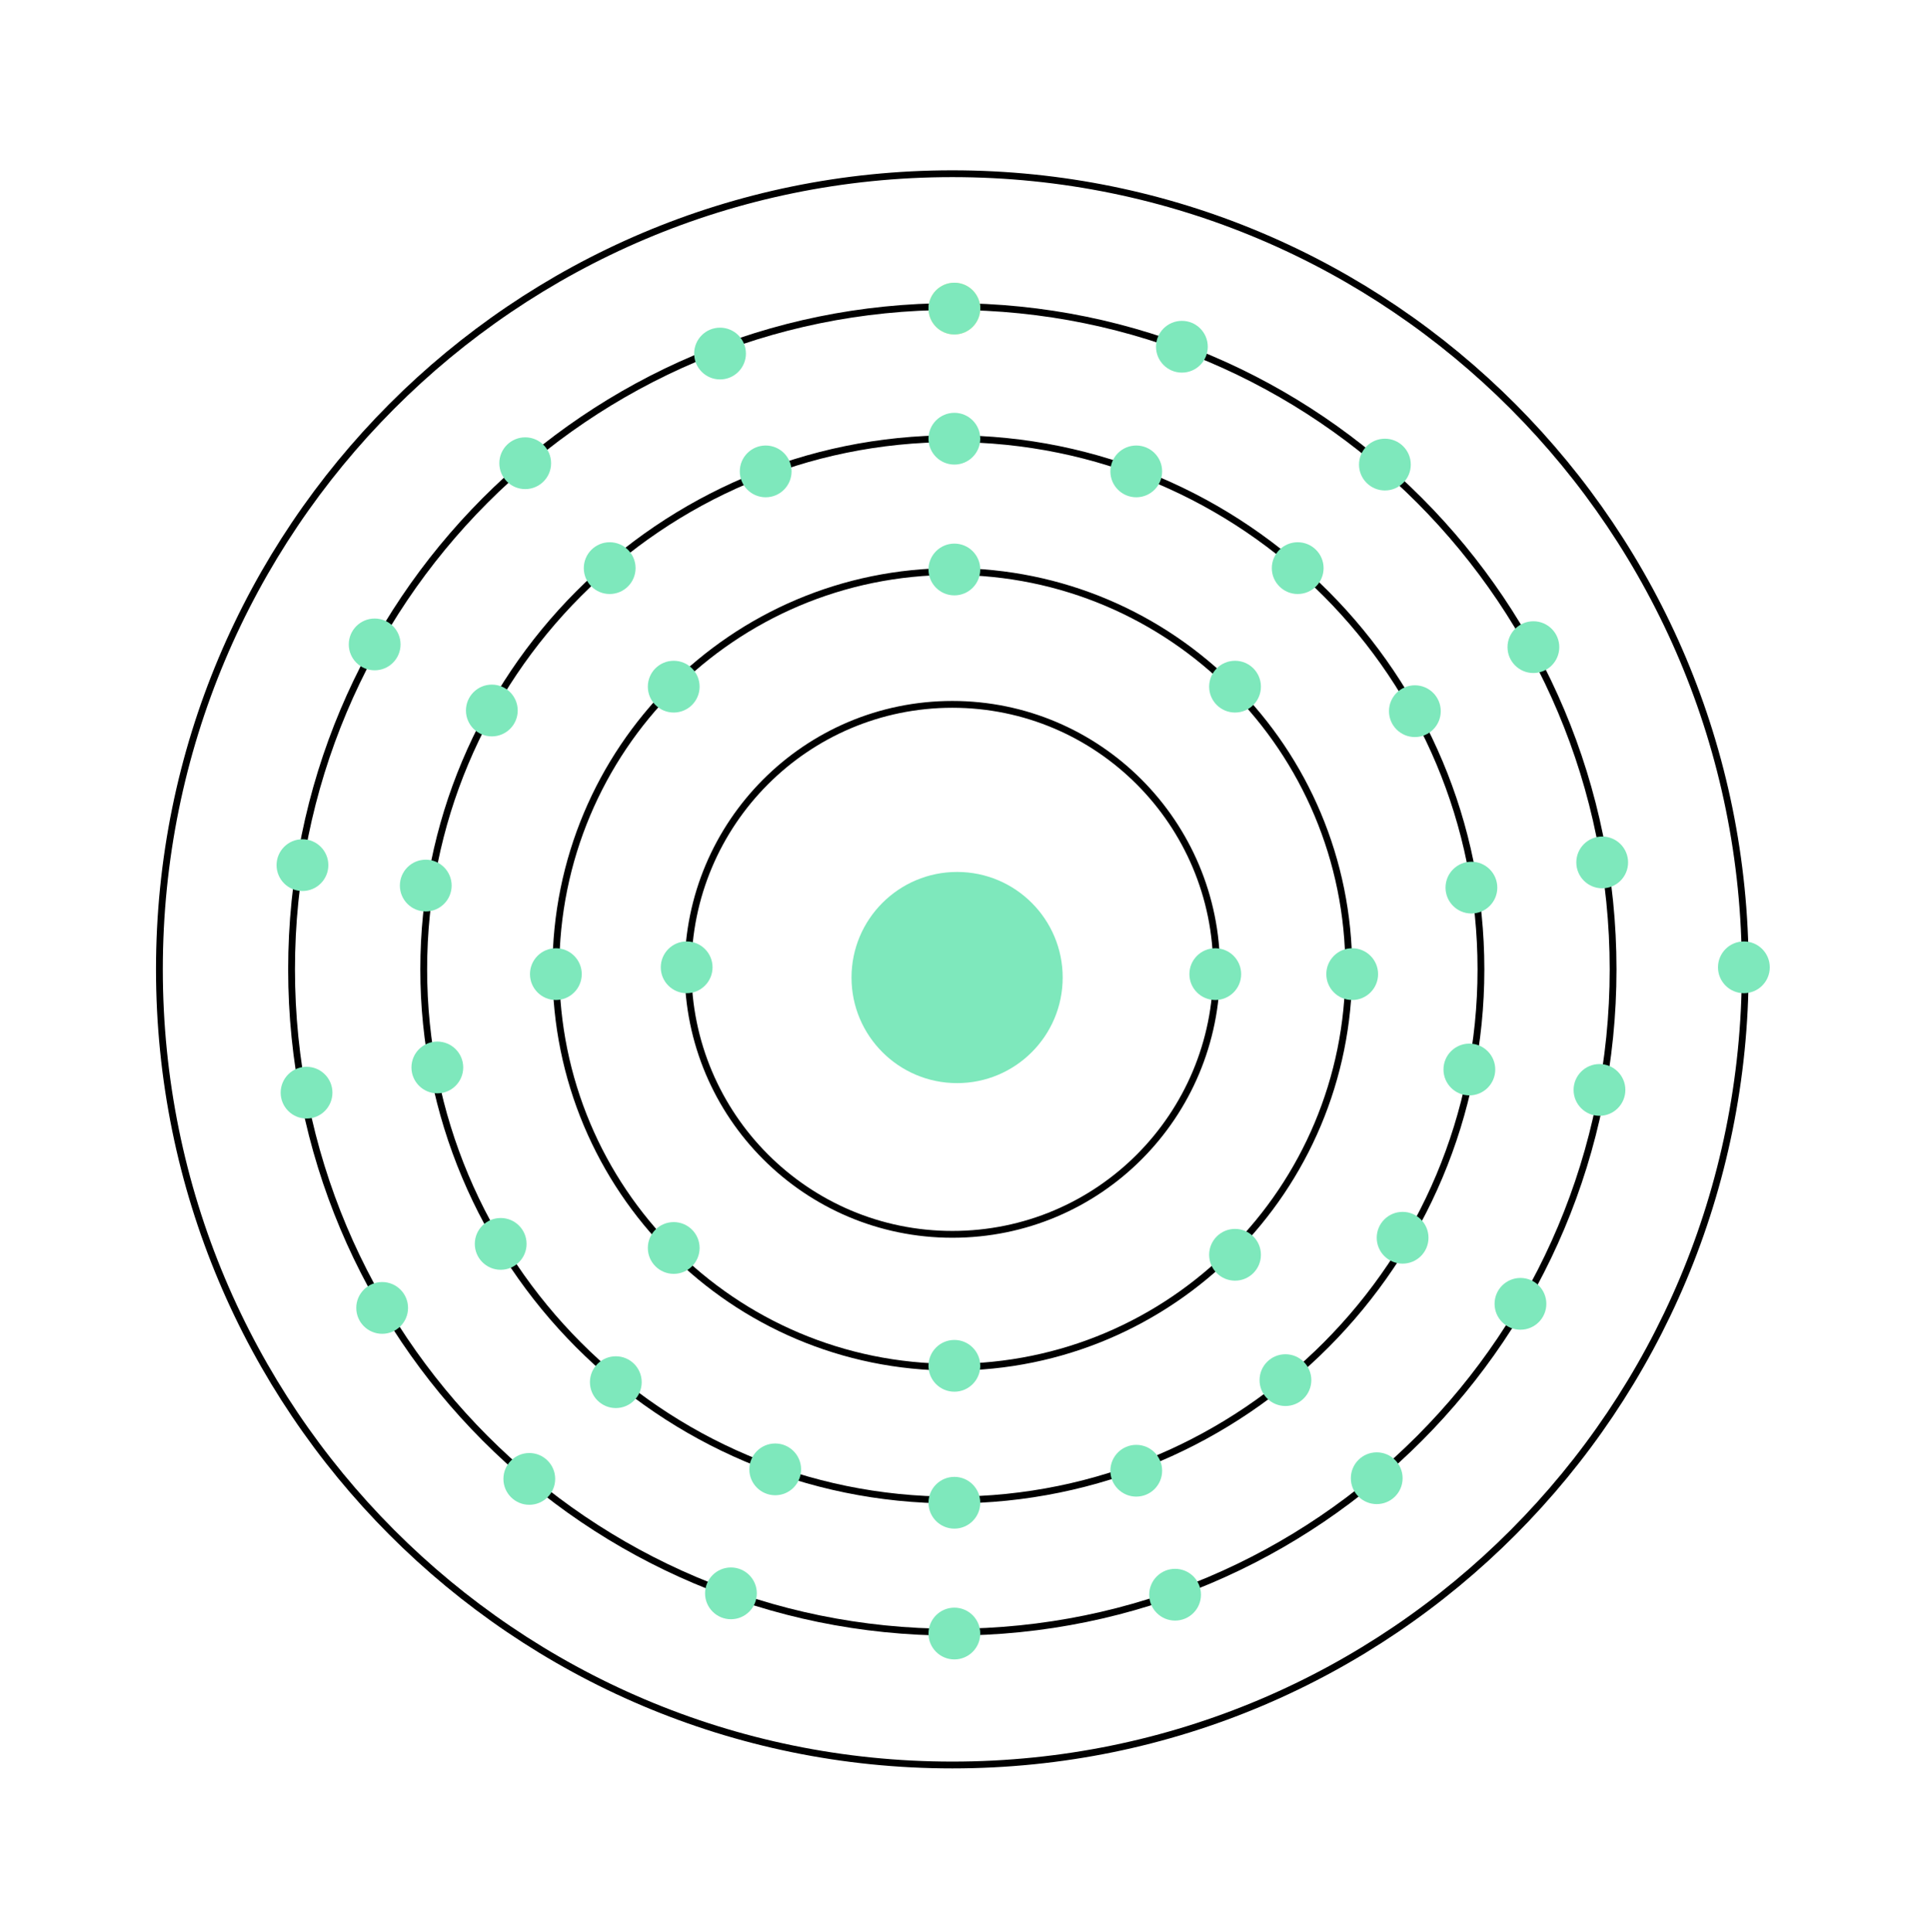
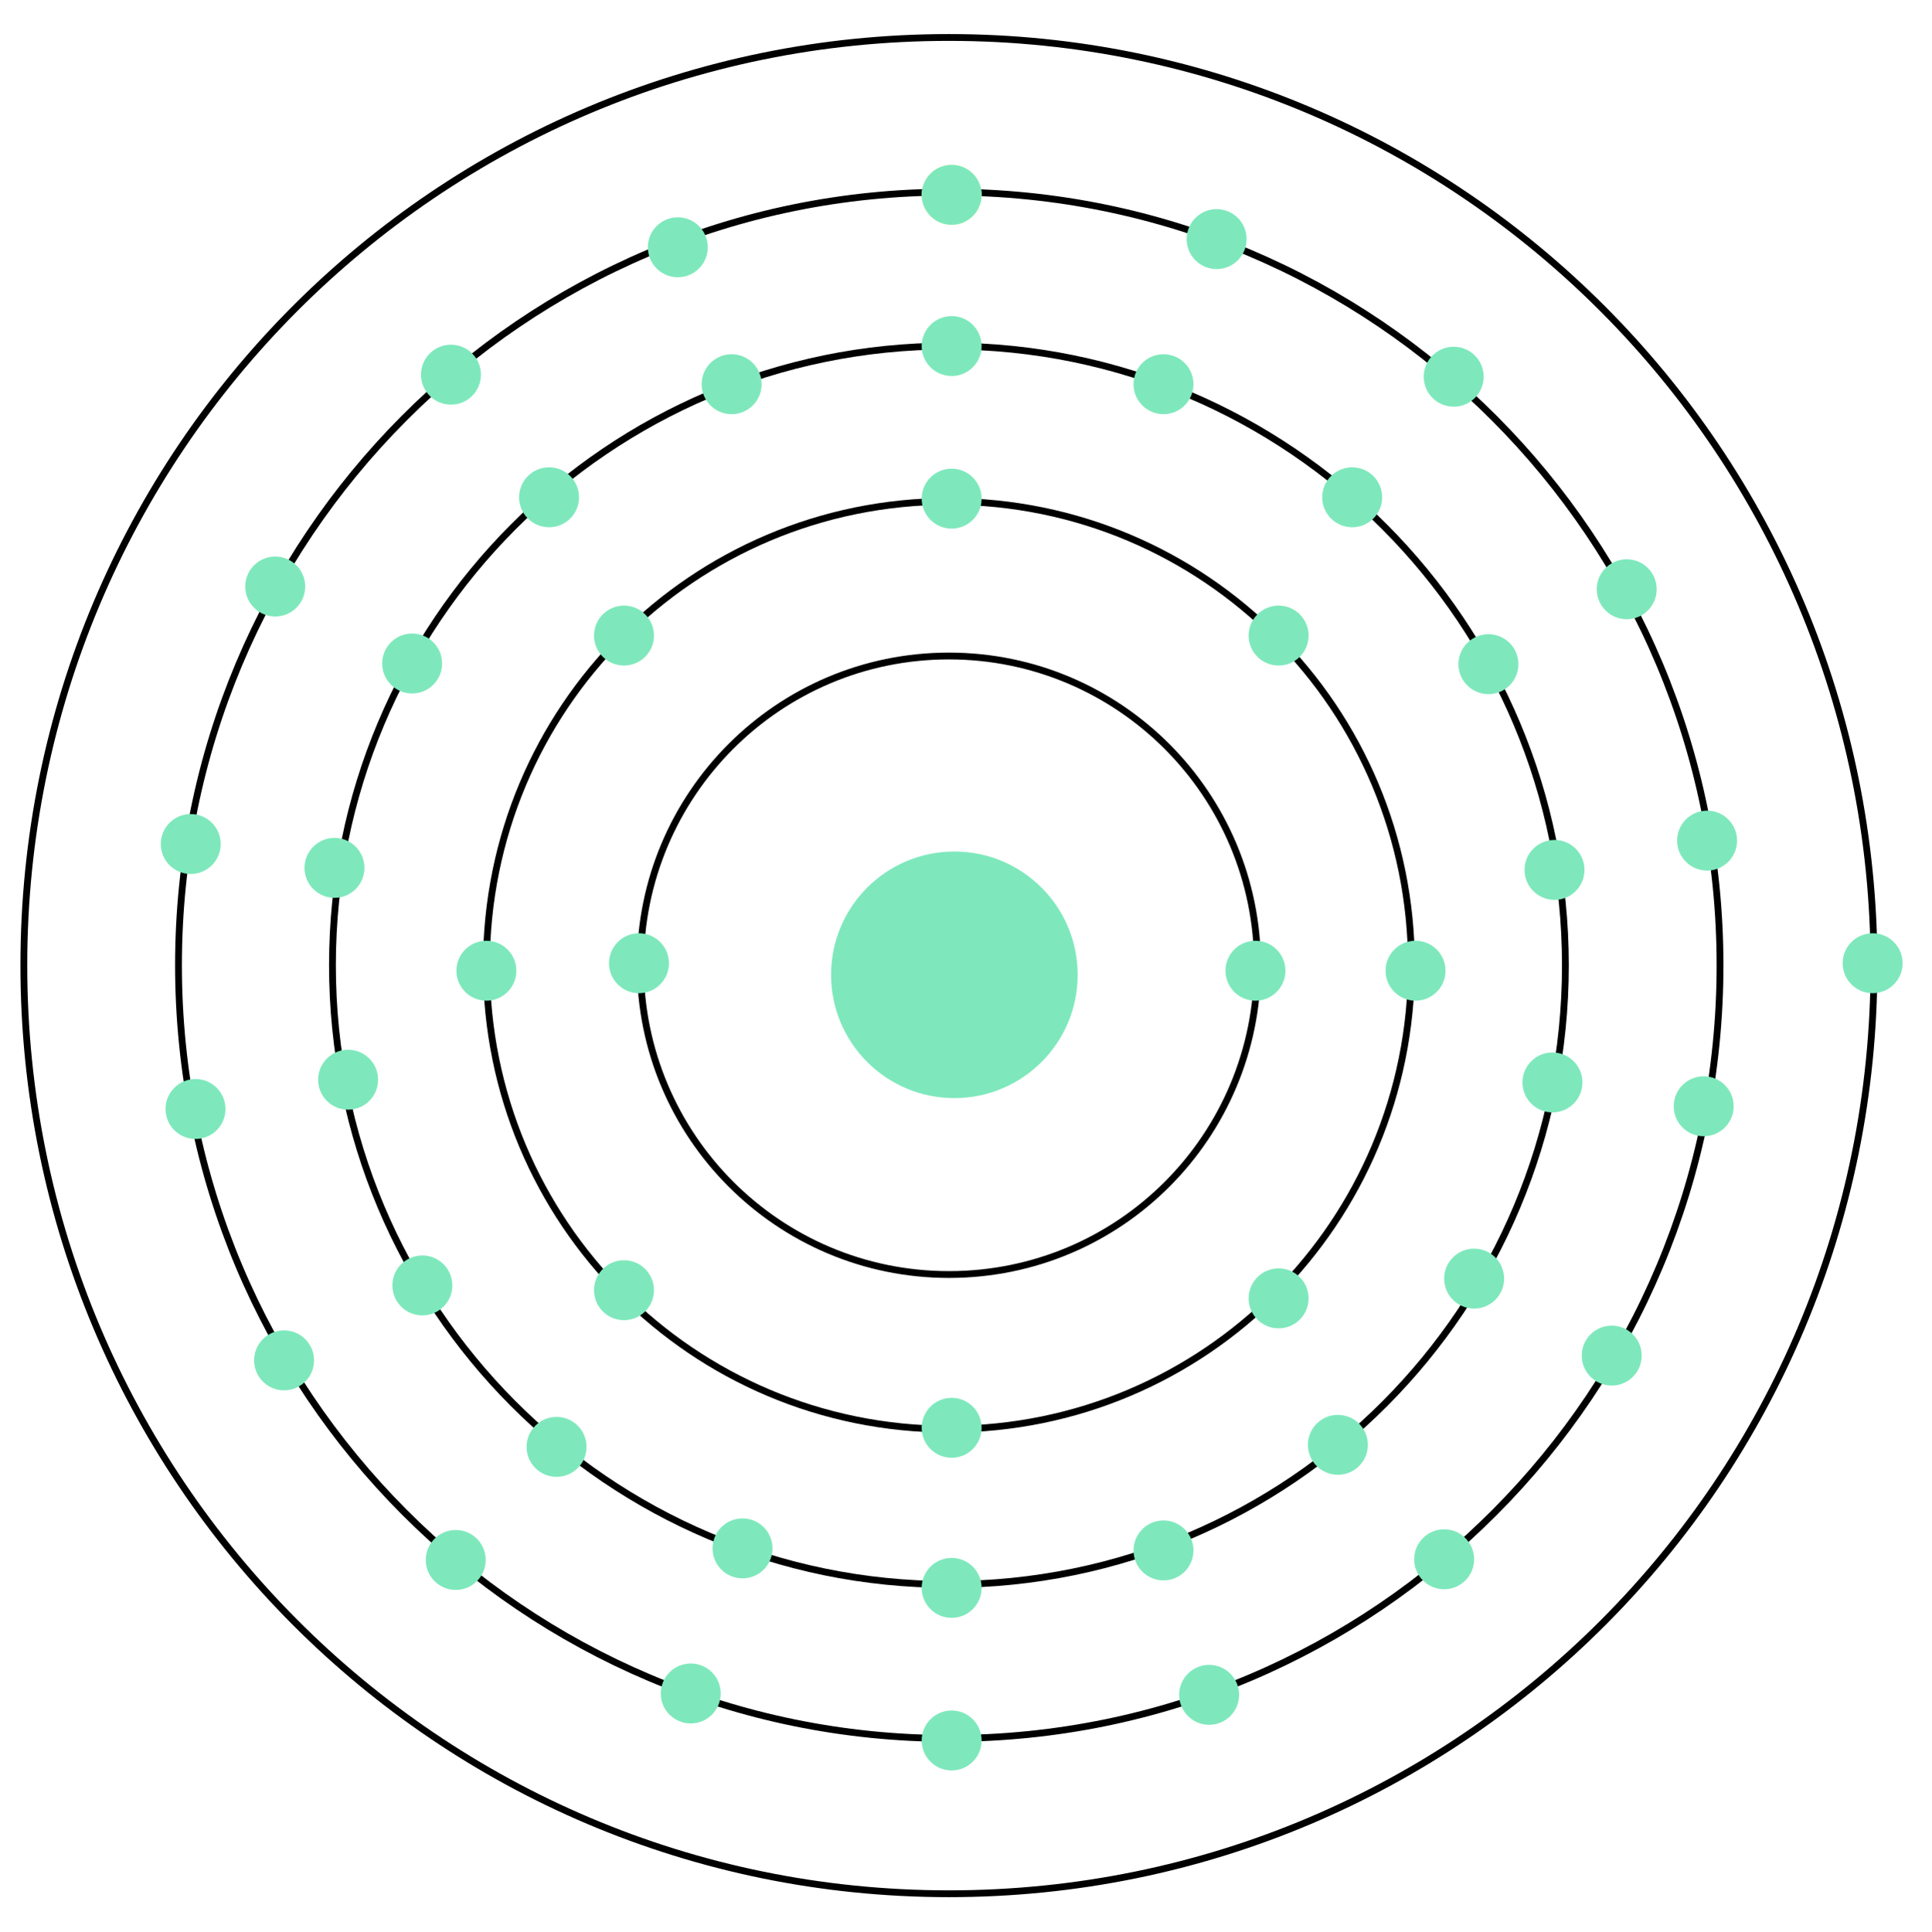
<svg xmlns="http://www.w3.org/2000/svg" version="1.1" id="Layer_1" x="0px" y="0px" viewBox="0 0 283.5 283.5" style="enable-background:new 0 0 283.5 283.5;" xml:space="preserve">
  <style type="text/css">
	.st0{fill:none;stroke:#000000;stroke-miterlimit:10;}
	.st1{fill:#7EE8BC;}
	.st2{fill:#F4F498;}
</style>
  <g>
    <g>
-       <path class="st0" d="M139.8,259.1c-64.3,0-116.4-52.2-116.4-116.8S75.5,25.5,139.8,25.5s116.4,52.2,116.4,116.8    S204.2,259.1,139.8,259.1z" />
-       <path class="st0" d="M236.8,142.3c0-53.8-43.4-97.3-97-97.3s-97,43.5-97,97.3s43.4,97.3,97,97.3S236.8,196.1,236.8,142.3z" />
-       <path class="st0" d="M139.8,220.2c-42.9,0-77.6-34.8-77.6-77.9s34.7-77.9,77.6-77.9s77.6,34.8,77.6,77.9S182.7,220.2,139.8,220.2z    " />
-       <path class="st0" d="M198,142.3c0-32.3-26-58.4-58.2-58.4S81.6,110,81.6,142.3s26,58.4,58.2,58.4S198,174.6,198,142.3z" />
-       <path class="st0" d="M139.8,181.2c-21.4,0-38.8-17.4-38.8-38.9c0-21.5,17.4-38.9,38.8-38.9s38.8,17.4,38.8,38.9    C178.6,163.8,161.3,181.2,139.8,181.2z" />
+       <path class="st0" d="M139.3,278c-75,0-135.8-60.9-135.8-136.3S64.3,5.5,139.3,5.5s135.8,60.9,135.8,136.3S214.4,278,139.3,278z" />
+       <path class="st0" d="M252.5,141.7c0-62.8-50.6-113.5-113.2-113.5S26.2,79,26.2,141.7s50.6,113.5,113.2,113.5    S252.5,204.5,252.5,141.7z" />
+       <path class="st0" d="M139.3,232.6c-50,0-90.5-40.6-90.5-90.9s40.5-90.9,90.5-90.9s90.5,40.6,90.5,90.9S189.4,232.6,139.3,232.6z" />
+       <path class="st0" d="M207.2,141.7c0-37.7-30.3-68.1-67.9-68.1S71.4,104,71.4,141.7s30.3,68.1,67.9,68.1S207.2,179.4,207.2,141.7z" />
+       <path class="st0" d="M139.3,187.1c-25,0-45.3-20.3-45.3-45.4s20.3-45.4,45.3-45.4s45.3,20.3,45.3,45.4S164.4,187.1,139.3,187.1z" />
    </g>
  </g>
-   <circle class="st1" cx="44.4" cy="127" r="3.8" />
-   <circle class="st1" cx="55" cy="94.6" r="3.8" />
-   <circle class="st1" cx="77.1" cy="68" r="3.8" />
-   <circle class="st1" cx="105.7" cy="51.9" r="3.8" />
-   <circle class="st1" cx="234.8" cy="160" r="3.8" />
-   <circle class="st1" cx="235.2" cy="126.6" r="3.8" />
-   <circle class="st1" cx="225.1" cy="95" r="3.8" />
-   <circle class="st1" cx="173.5" cy="50.9" r="3.8" />
-   <circle class="st1" cx="203.3" cy="68.2" r="3.8" />
-   <circle class="st2" cx="140.1" cy="45.3" r="3.8" />
-   <circle class="st1" cx="45" cy="160.4" r="3.8" />
-   <circle class="st1" cx="56.1" cy="192" r="3.8" />
-   <circle class="st1" cx="77.7" cy="217.1" r="3.8" />
-   <circle class="st1" cx="223.2" cy="191.4" r="3.8" />
-   <circle class="st1" cx="202.1" cy="217" r="3.8" />
-   <circle class="st1" cx="172.5" cy="234.1" r="3.8" />
-   <circle class="st1" cx="107.3" cy="233.9" r="3.8" />
-   <circle class="st1" cx="140.1" cy="239.8" r="3.8" />
-   <circle class="st1" cx="256" cy="142" r="3.8" />
-   <circle class="st1" cx="112.4" cy="69.2" r="3.8" />
-   <circle class="st1" cx="140.1" cy="64.4" r="3.8" />
-   <circle class="st1" cx="166.8" cy="69.2" r="3.8" />
-   <circle class="st1" cx="207.7" cy="104.4" r="3.8" />
-   <circle class="st1" cx="140.1" cy="45.3" r="3.8" />
-   <circle class="st1" cx="89.5" cy="83.4" r="3.8" />
-   <circle class="st1" cx="72.2" cy="104.3" r="3.8" />
-   <circle class="st1" cx="216" cy="130.3" r="3.8" />
-   <circle class="st1" cx="215.7" cy="157" r="3.8" />
-   <circle class="st1" cx="205.9" cy="181.7" r="3.8" />
-   <circle class="st1" cx="62.5" cy="130" r="3.8" />
-   <circle class="st1" cx="64.2" cy="156.7" r="3.8" />
-   <circle class="st1" cx="73.5" cy="182.6" r="3.8" />
-   <circle class="st1" cx="90.4" cy="202.9" r="3.8" />
-   <circle class="st1" cx="140.1" cy="220.6" r="3.8" />
-   <circle class="st1" cx="166.8" cy="215.9" r="3.8" />
-   <circle class="st1" cx="188.7" cy="202.6" r="3.8" />
-   <circle class="st1" cx="113.8" cy="215.7" r="3.8" />
-   <circle class="st1" cx="190.5" cy="83.4" r="3.8" />
-   <circle class="st1" cx="140.1" cy="83.6" r="3.8" />
-   <circle class="st1" cx="140.1" cy="200.5" r="3.8" />
-   <circle class="st1" cx="81.6" cy="143" r="3.8" />
-   <circle class="st1" cx="198.5" cy="143" r="3.8" />
-   <circle class="st1" cx="98.9" cy="100.8" r="3.8" />
-   <circle class="st1" cx="181.3" cy="100.8" r="3.8" />
-   <circle class="st1" cx="98.9" cy="183.2" r="3.8" />
-   <circle class="st1" cx="181.3" cy="184.2" r="3.8" />
-   <circle class="st1" cx="100.8" cy="142" r="3.8" />
-   <circle class="st1" cx="178.4" cy="143" r="3.8" />
-   <circle class="st1" cx="140.5" cy="143.5" r="15.5" />
+   <circle class="st1" cx="28" cy="123.9" r="4.4" />
+   <circle class="st1" cx="40.4" cy="86.1" r="4.4" />
+   <circle class="st1" cx="66.2" cy="55" r="4.4" />
+   <circle class="st1" cx="99.5" cy="36.3" r="4.4" />
+   <circle class="st1" cx="250.1" cy="162.4" r="4.4" />
+   <circle class="st1" cx="250.6" cy="123.4" r="4.4" />
+   <circle class="st1" cx="238.8" cy="86.5" r="4.4" />
+   <circle class="st1" cx="178.6" cy="35.1" r="4.4" />
+   <circle class="st1" cx="213.4" cy="55.3" r="4.4" />
+   <circle class="st2" cx="139.7" cy="28.6" r="4.4" />
+   <circle class="st1" cx="28.7" cy="162.8" r="4.4" />
+   <circle class="st1" cx="41.7" cy="199.7" r="4.4" />
+   <circle class="st1" cx="66.9" cy="229" r="4.4" />
+   <circle class="st1" cx="236.6" cy="199" r="4.4" />
+   <circle class="st1" cx="212" cy="228.9" r="4.4" />
+   <circle class="st1" cx="177.5" cy="248.8" r="4.4" />
+   <circle class="st1" cx="101.4" cy="248.6" r="4.4" />
+   <circle class="st1" cx="139.7" cy="255.5" r="4.4" />
+   <circle class="st1" cx="274.9" cy="141.4" r="4.4" />
+   <circle class="st1" cx="107.4" cy="56.4" r="4.4" />
+   <circle class="st1" cx="139.7" cy="50.8" r="4.4" />
+   <circle class="st1" cx="170.8" cy="56.4" r="4.4" />
+   <circle class="st1" cx="218.5" cy="97.5" r="4.4" />
+   <circle class="st1" cx="139.7" cy="28.6" r="4.4" />
+   <circle class="st1" cx="80.6" cy="73" r="4.4" />
+   <circle class="st1" cx="60.5" cy="97.4" r="4.4" />
+   <circle class="st1" cx="228.2" cy="127.7" r="4.4" />
+   <circle class="st1" cx="227.9" cy="158.9" r="4.4" />
+   <circle class="st1" cx="216.4" cy="187.7" r="4.4" />
+   <circle class="st1" cx="49.1" cy="127.4" r="4.4" />
+   <circle class="st1" cx="51.1" cy="158.5" r="4.4" />
+   <circle class="st1" cx="62" cy="188.7" r="4.4" />
+   <circle class="st1" cx="81.7" cy="212.4" r="4.4" />
+   <circle class="st1" cx="139.7" cy="233.1" r="4.4" />
+   <circle class="st1" cx="170.8" cy="227.6" r="4.4" />
+   <circle class="st1" cx="196.4" cy="212.1" r="4.4" />
+   <circle class="st1" cx="109" cy="227.3" r="4.4" />
+   <circle class="st1" cx="198.5" cy="73" r="4.4" />
+   <circle class="st1" cx="139.7" cy="73.2" r="4.4" />
+   <circle class="st1" cx="139.7" cy="209.6" r="4.4" />
+   <circle class="st1" cx="71.4" cy="142.5" r="4.4" />
+   <circle class="st1" cx="207.8" cy="142.5" r="4.4" />
+   <circle class="st1" cx="91.6" cy="93.3" r="4.4" />
+   <circle class="st1" cx="187.7" cy="93.3" r="4.4" />
+   <circle class="st1" cx="91.6" cy="189.4" r="4.4" />
+   <circle class="st1" cx="187.7" cy="190.6" r="4.4" />
+   <circle class="st1" cx="93.8" cy="141.4" r="4.4" />
+   <circle class="st1" cx="184.3" cy="142.5" r="4.4" />
+   <circle class="st1" cx="140.1" cy="143.1" r="18.1" />
</svg>
